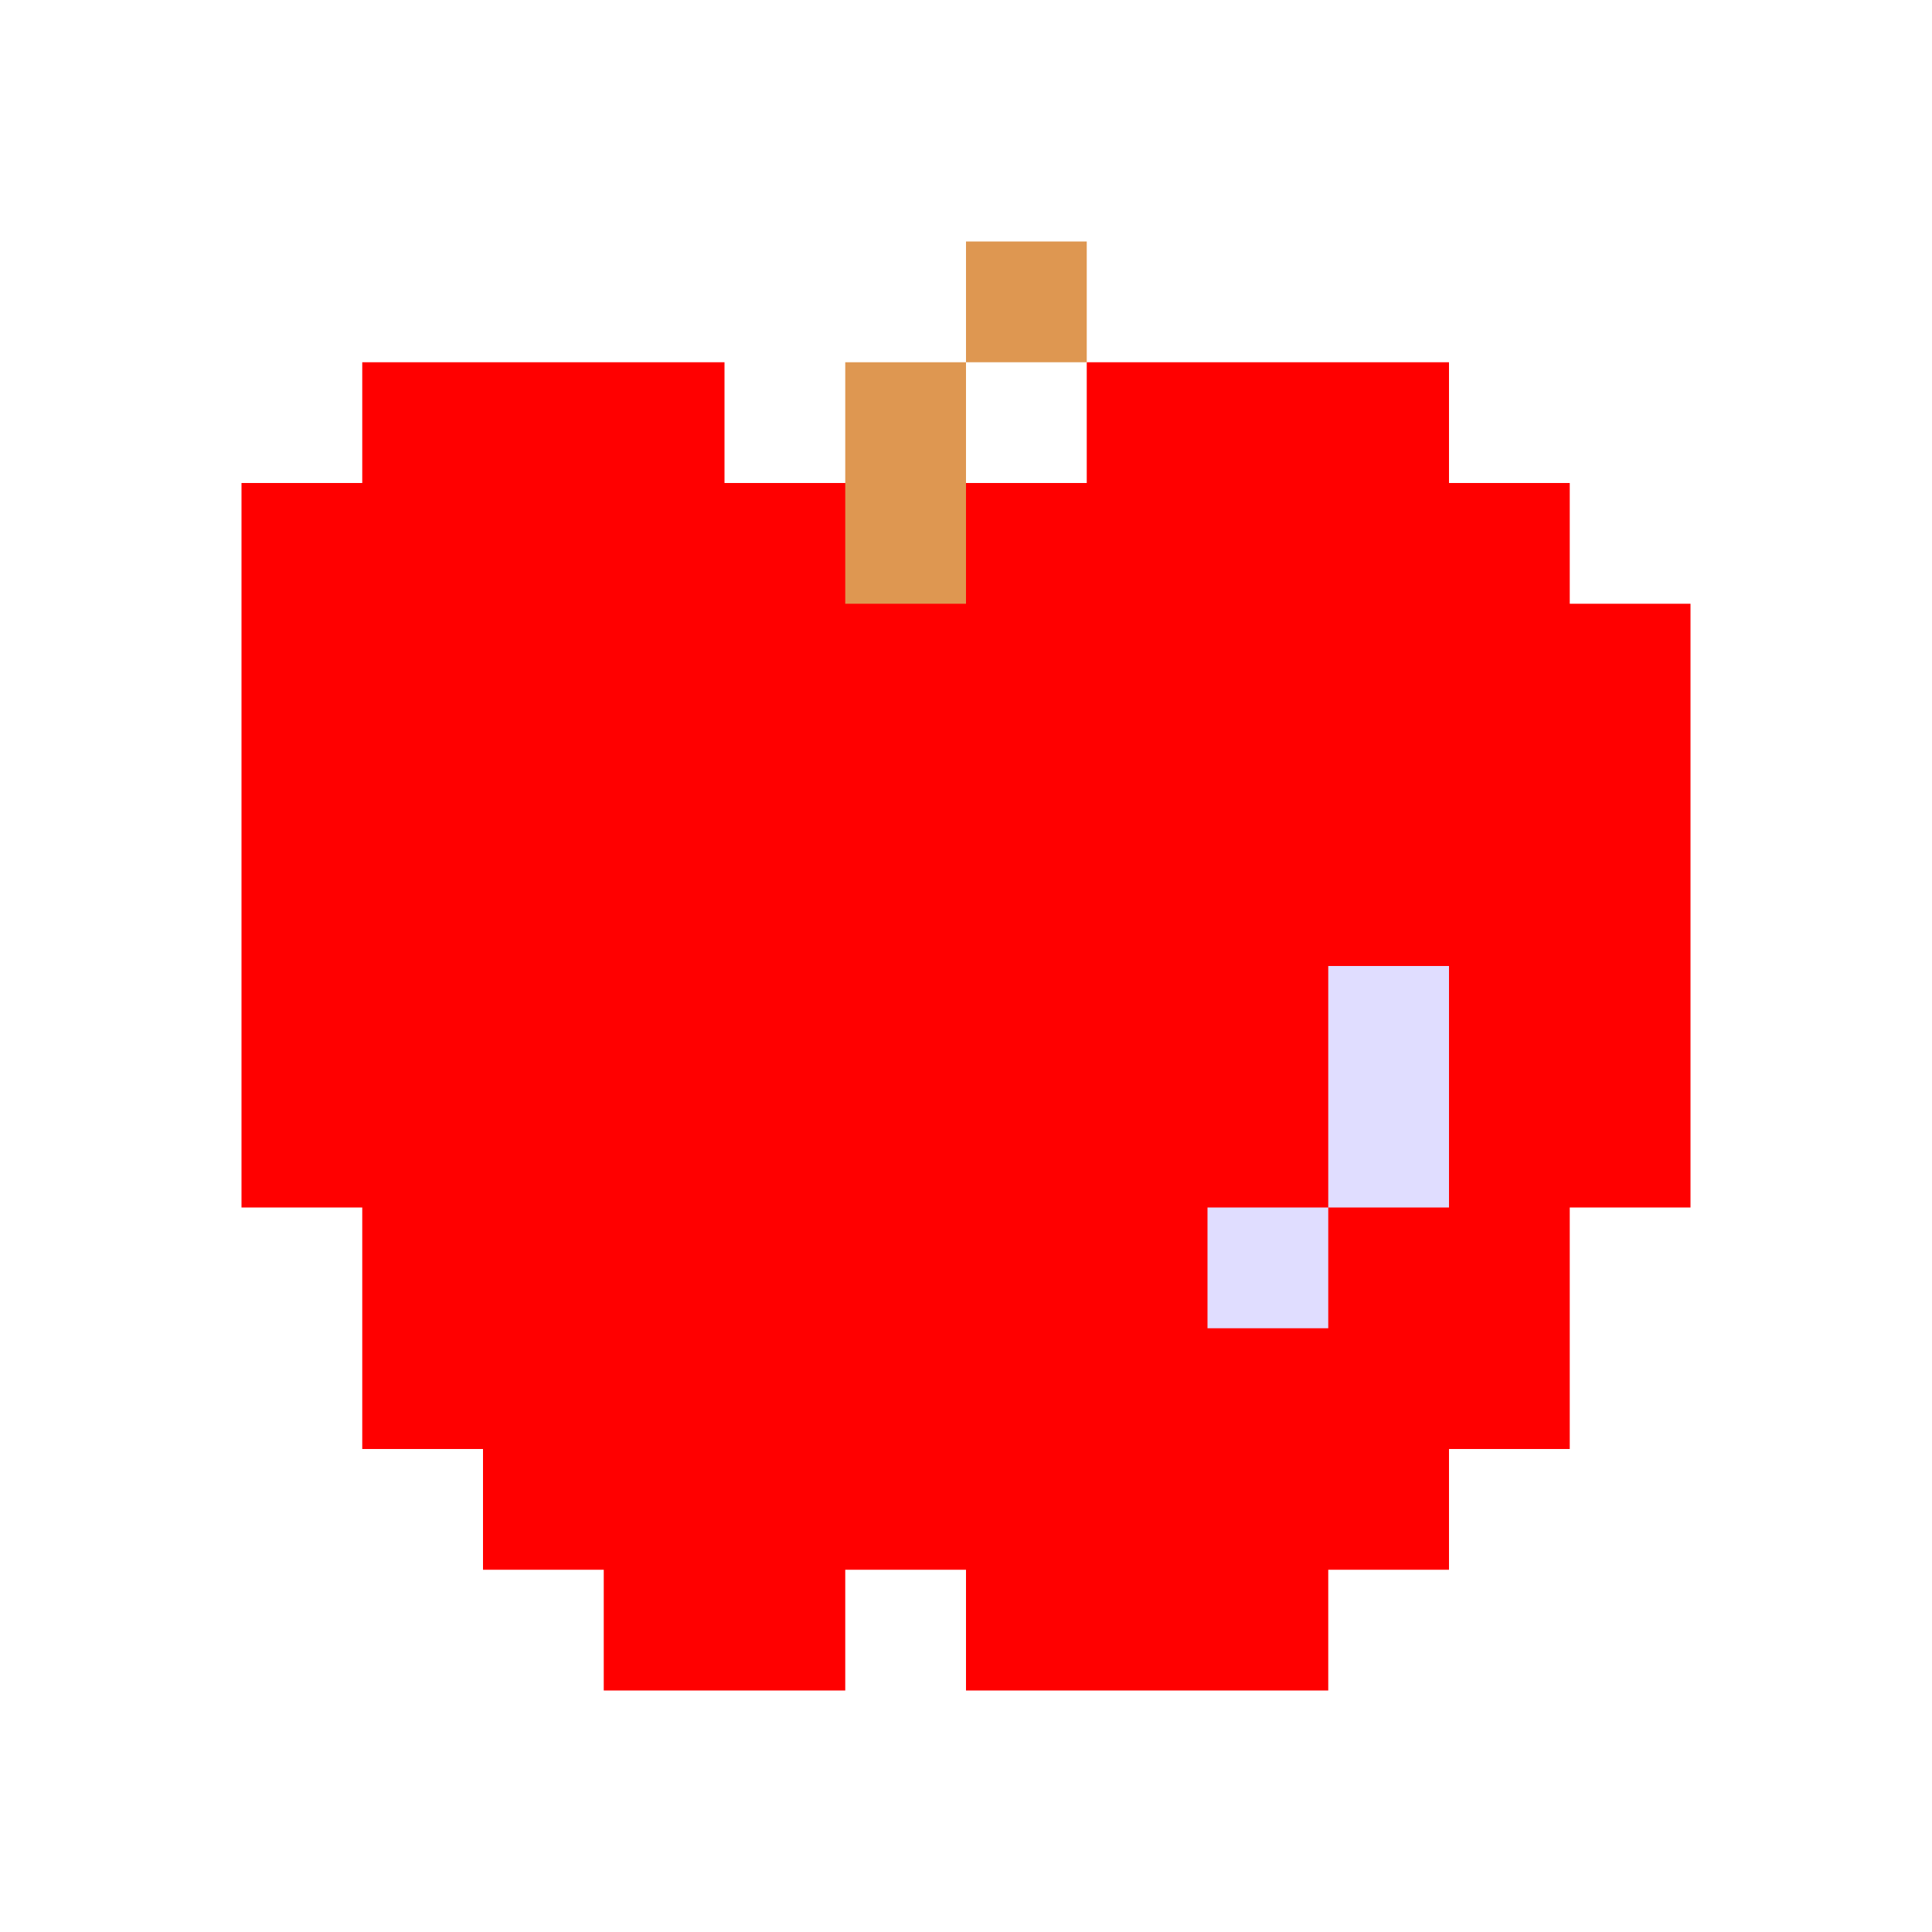
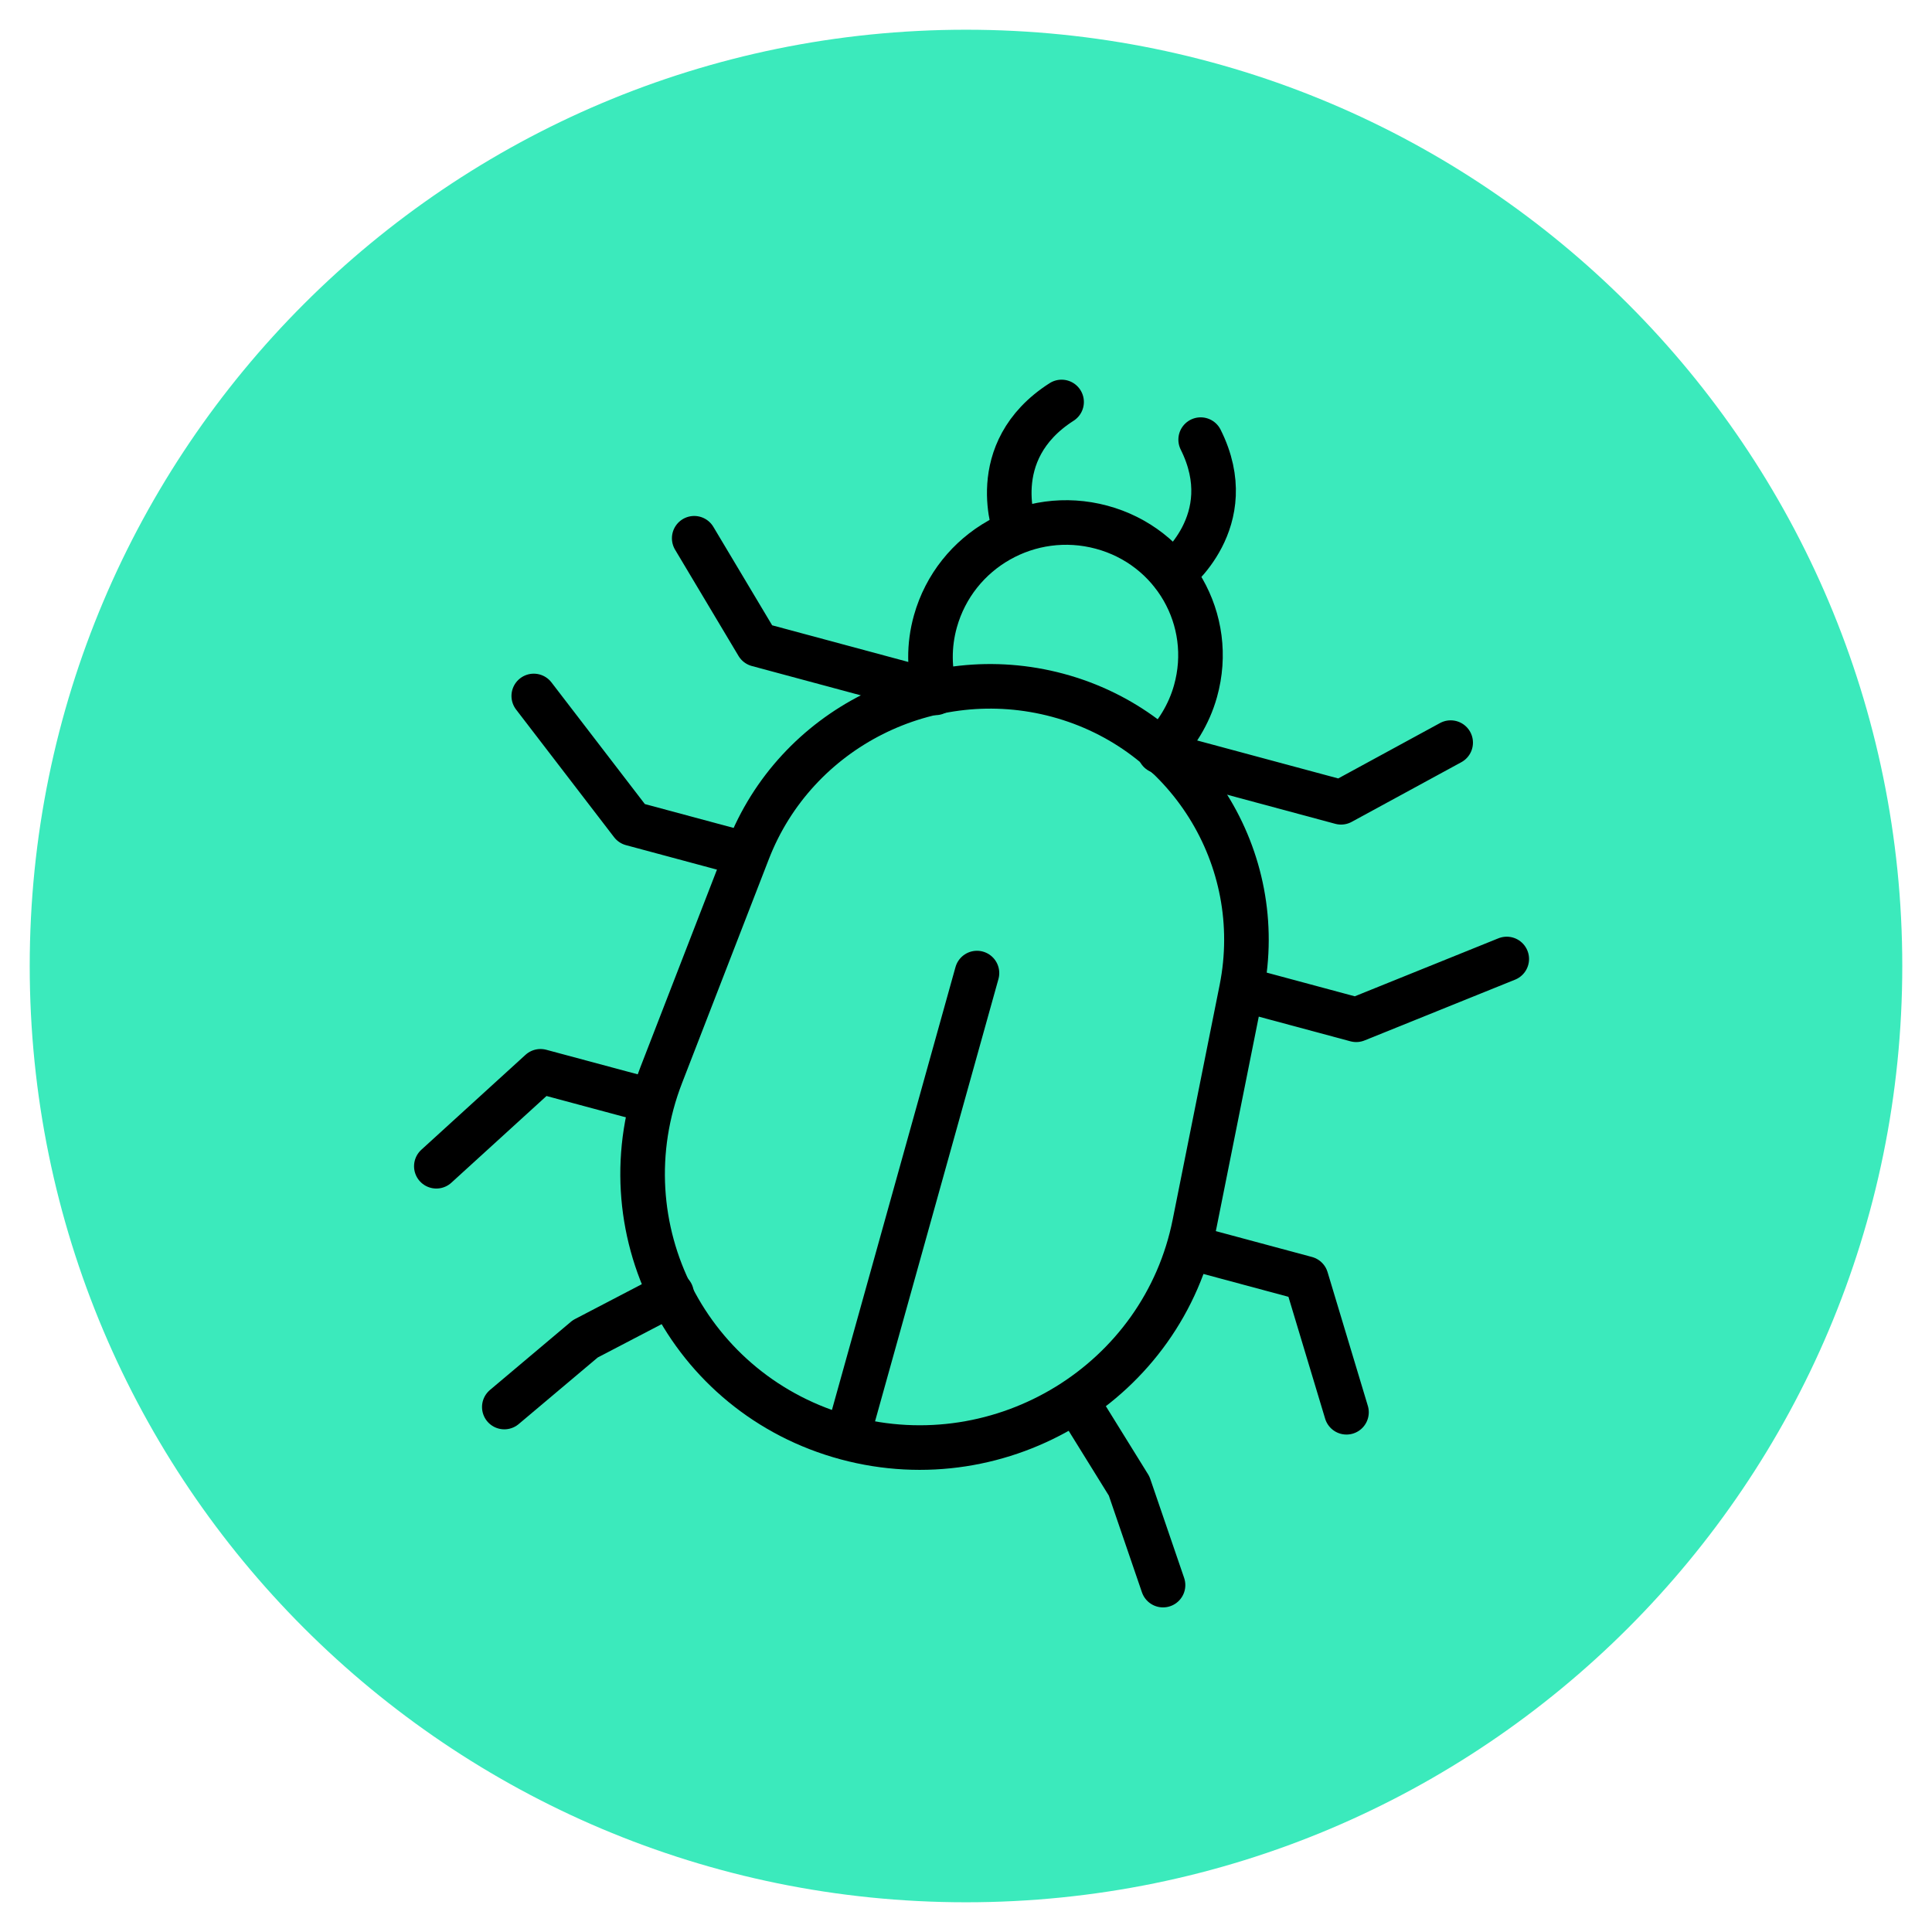
- <svg xmlns="http://www.w3.org/2000/svg" width="16" height="16" viewBox="0 0 16 16" fill="none">
-   <path d="M3 4H2V10H3V12H4V13H5V14H7V13H8V14H11V13H12V12H13V10H14V5H13V4H12V3H9V4H6V3H3V4Z" fill="#FF0000" />
-   <path d="M7 5V3H8V2H9V3H8V5H7Z" fill="#DE9751" />
-   <path d="M11 8H12V10H11V11H10V10H11V8Z" fill="#E0DDFF" />
+ <svg xmlns="http://www.w3.org/2000/svg" width="65" height="65" viewBox="0 0 65 65" fill="none">
+   <circle cx="32.5" cy="32.5" r="31.5" fill="#3BEABC" />
+   <path d="M28.48 48.375C23.151 46.942 20.261 41.281 22.25 36.161L25.166 28.638C26.765 24.505 31.282 22.235 35.588 23.392C39.951 24.565 42.645 28.872 41.771 33.274L40.191 41.169C39.138 46.478 33.739 49.788 28.48 48.375Z" stroke="black" stroke-width="1.5" stroke-linecap="round" stroke-linejoin="round" />
+   <path d="M39.014 25.277C39.569 24.73 40.001 24.04 40.221 23.255C40.896 20.854 39.483 18.388 37.06 17.737C34.636 17.086 32.145 18.502 31.471 20.903C31.241 21.722 31.259 22.547 31.471 23.311" stroke="black" stroke-width="1.5" stroke-linecap="round" stroke-linejoin="round" />
+   <path d="M28.514 48.348L32.869 32.738" stroke="black" stroke-width="1.5" stroke-linecap="round" stroke-linejoin="round" />
+   <path d="M31.393 23.272L25.49 21.683L23.356 18.109" stroke="black" stroke-width="1.5" stroke-linecap="round" stroke-linejoin="round" />
+   <path d="M24.999 28.717L21.255 27.71L17.958 23.415" stroke="black" stroke-width="1.5" stroke-linecap="round" stroke-linejoin="round" />
+   <path d="M21.915 37.045L18.185 36.043L14.68 39.237" stroke="black" stroke-width="1.5" stroke-linecap="round" stroke-linejoin="round" />
+   <path d="M22.595 43.529L19.69 45.044L16.967 47.338" stroke="black" stroke-width="1.5" stroke-linecap="round" stroke-linejoin="round" />
+   <path d="M39.215 25.403L45.118 26.992L48.806 24.985" stroke="black" stroke-width="1.5" stroke-linecap="round" stroke-linejoin="round" />
+   <path d="M41.884 33.302L45.628 34.309L50.693 32.264" stroke="black" stroke-width="1.5" stroke-linecap="round" stroke-linejoin="round" />
+   <path d="M40.227 42.014L43.946 43.014L45.301 47.514" stroke="black" stroke-width="1.5" stroke-linecap="round" stroke-linejoin="round" />
+   <path d="M36.282 47.243L37.988 49.996L39.129 53.329" stroke="black" stroke-width="1.5" stroke-linecap="round" stroke-linejoin="round" />
+   <path d="M34.172 17.875C34.172 17.875 33.102 15.197 35.716 13.524" stroke="black" stroke-width="1.5" stroke-linecap="round" stroke-linejoin="round" />
+   <path d="M39.453 19.305C39.453 19.305 41.769 17.539 40.395 14.791" stroke="black" stroke-width="1.5" stroke-linecap="round" stroke-linejoin="round" />
</svg>
